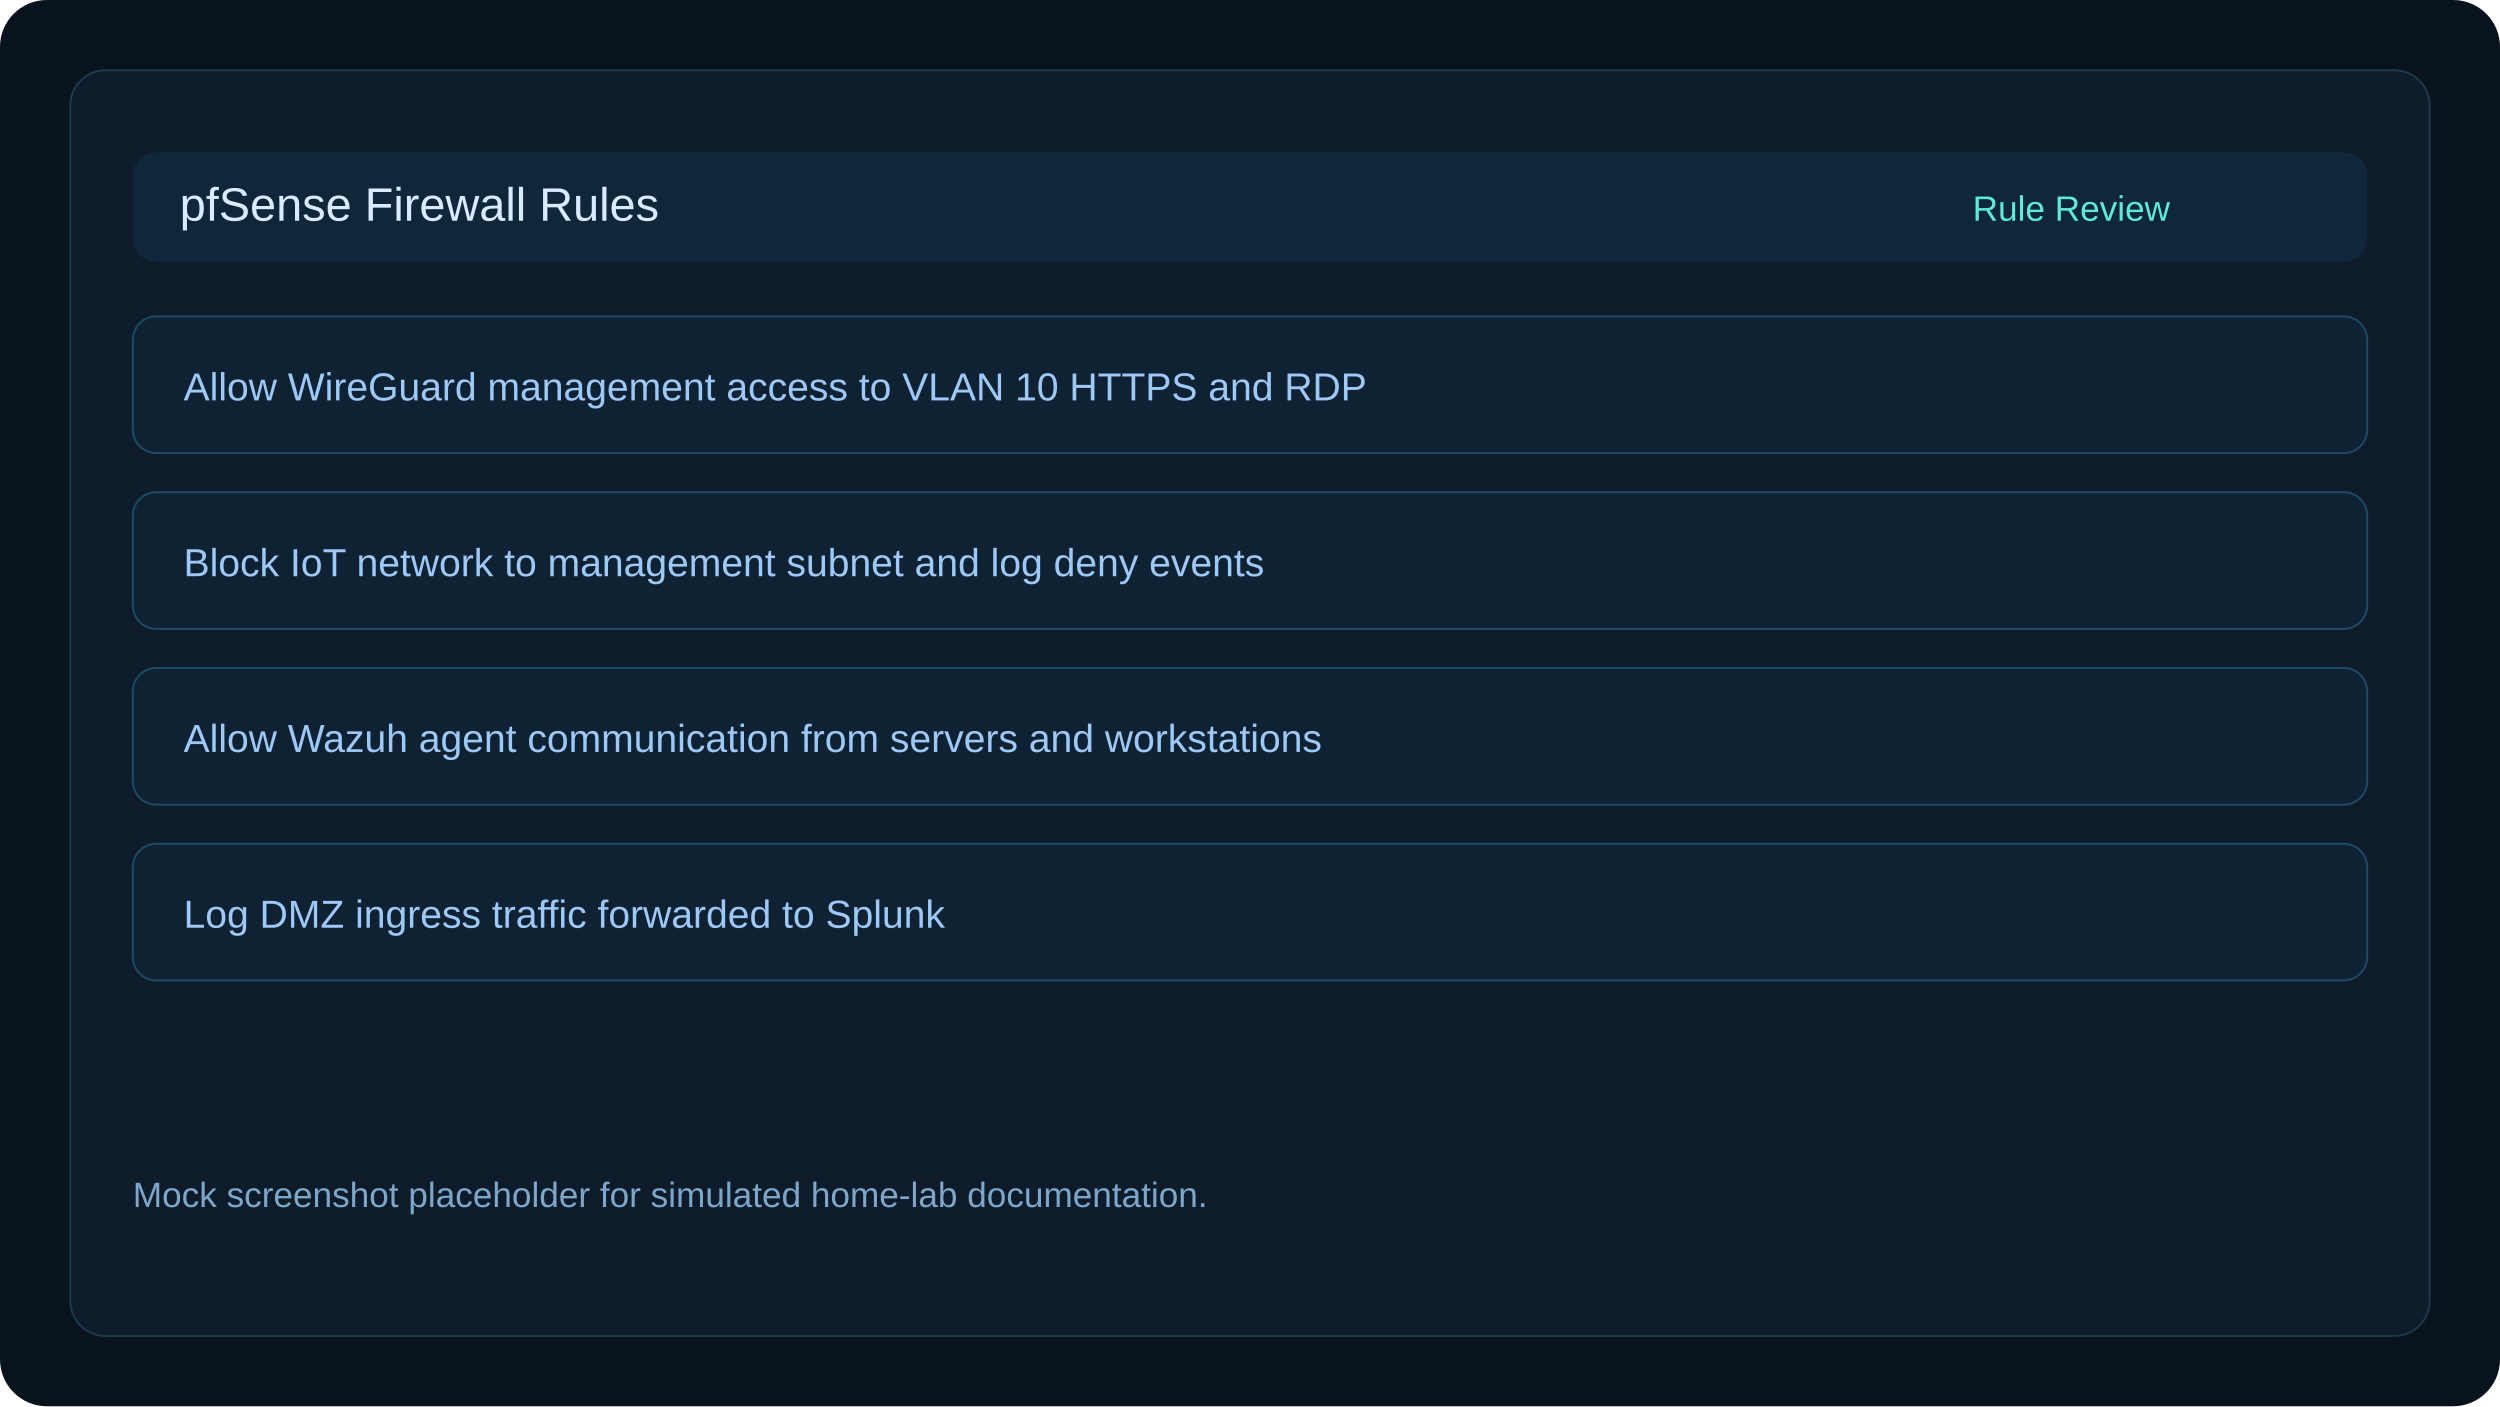
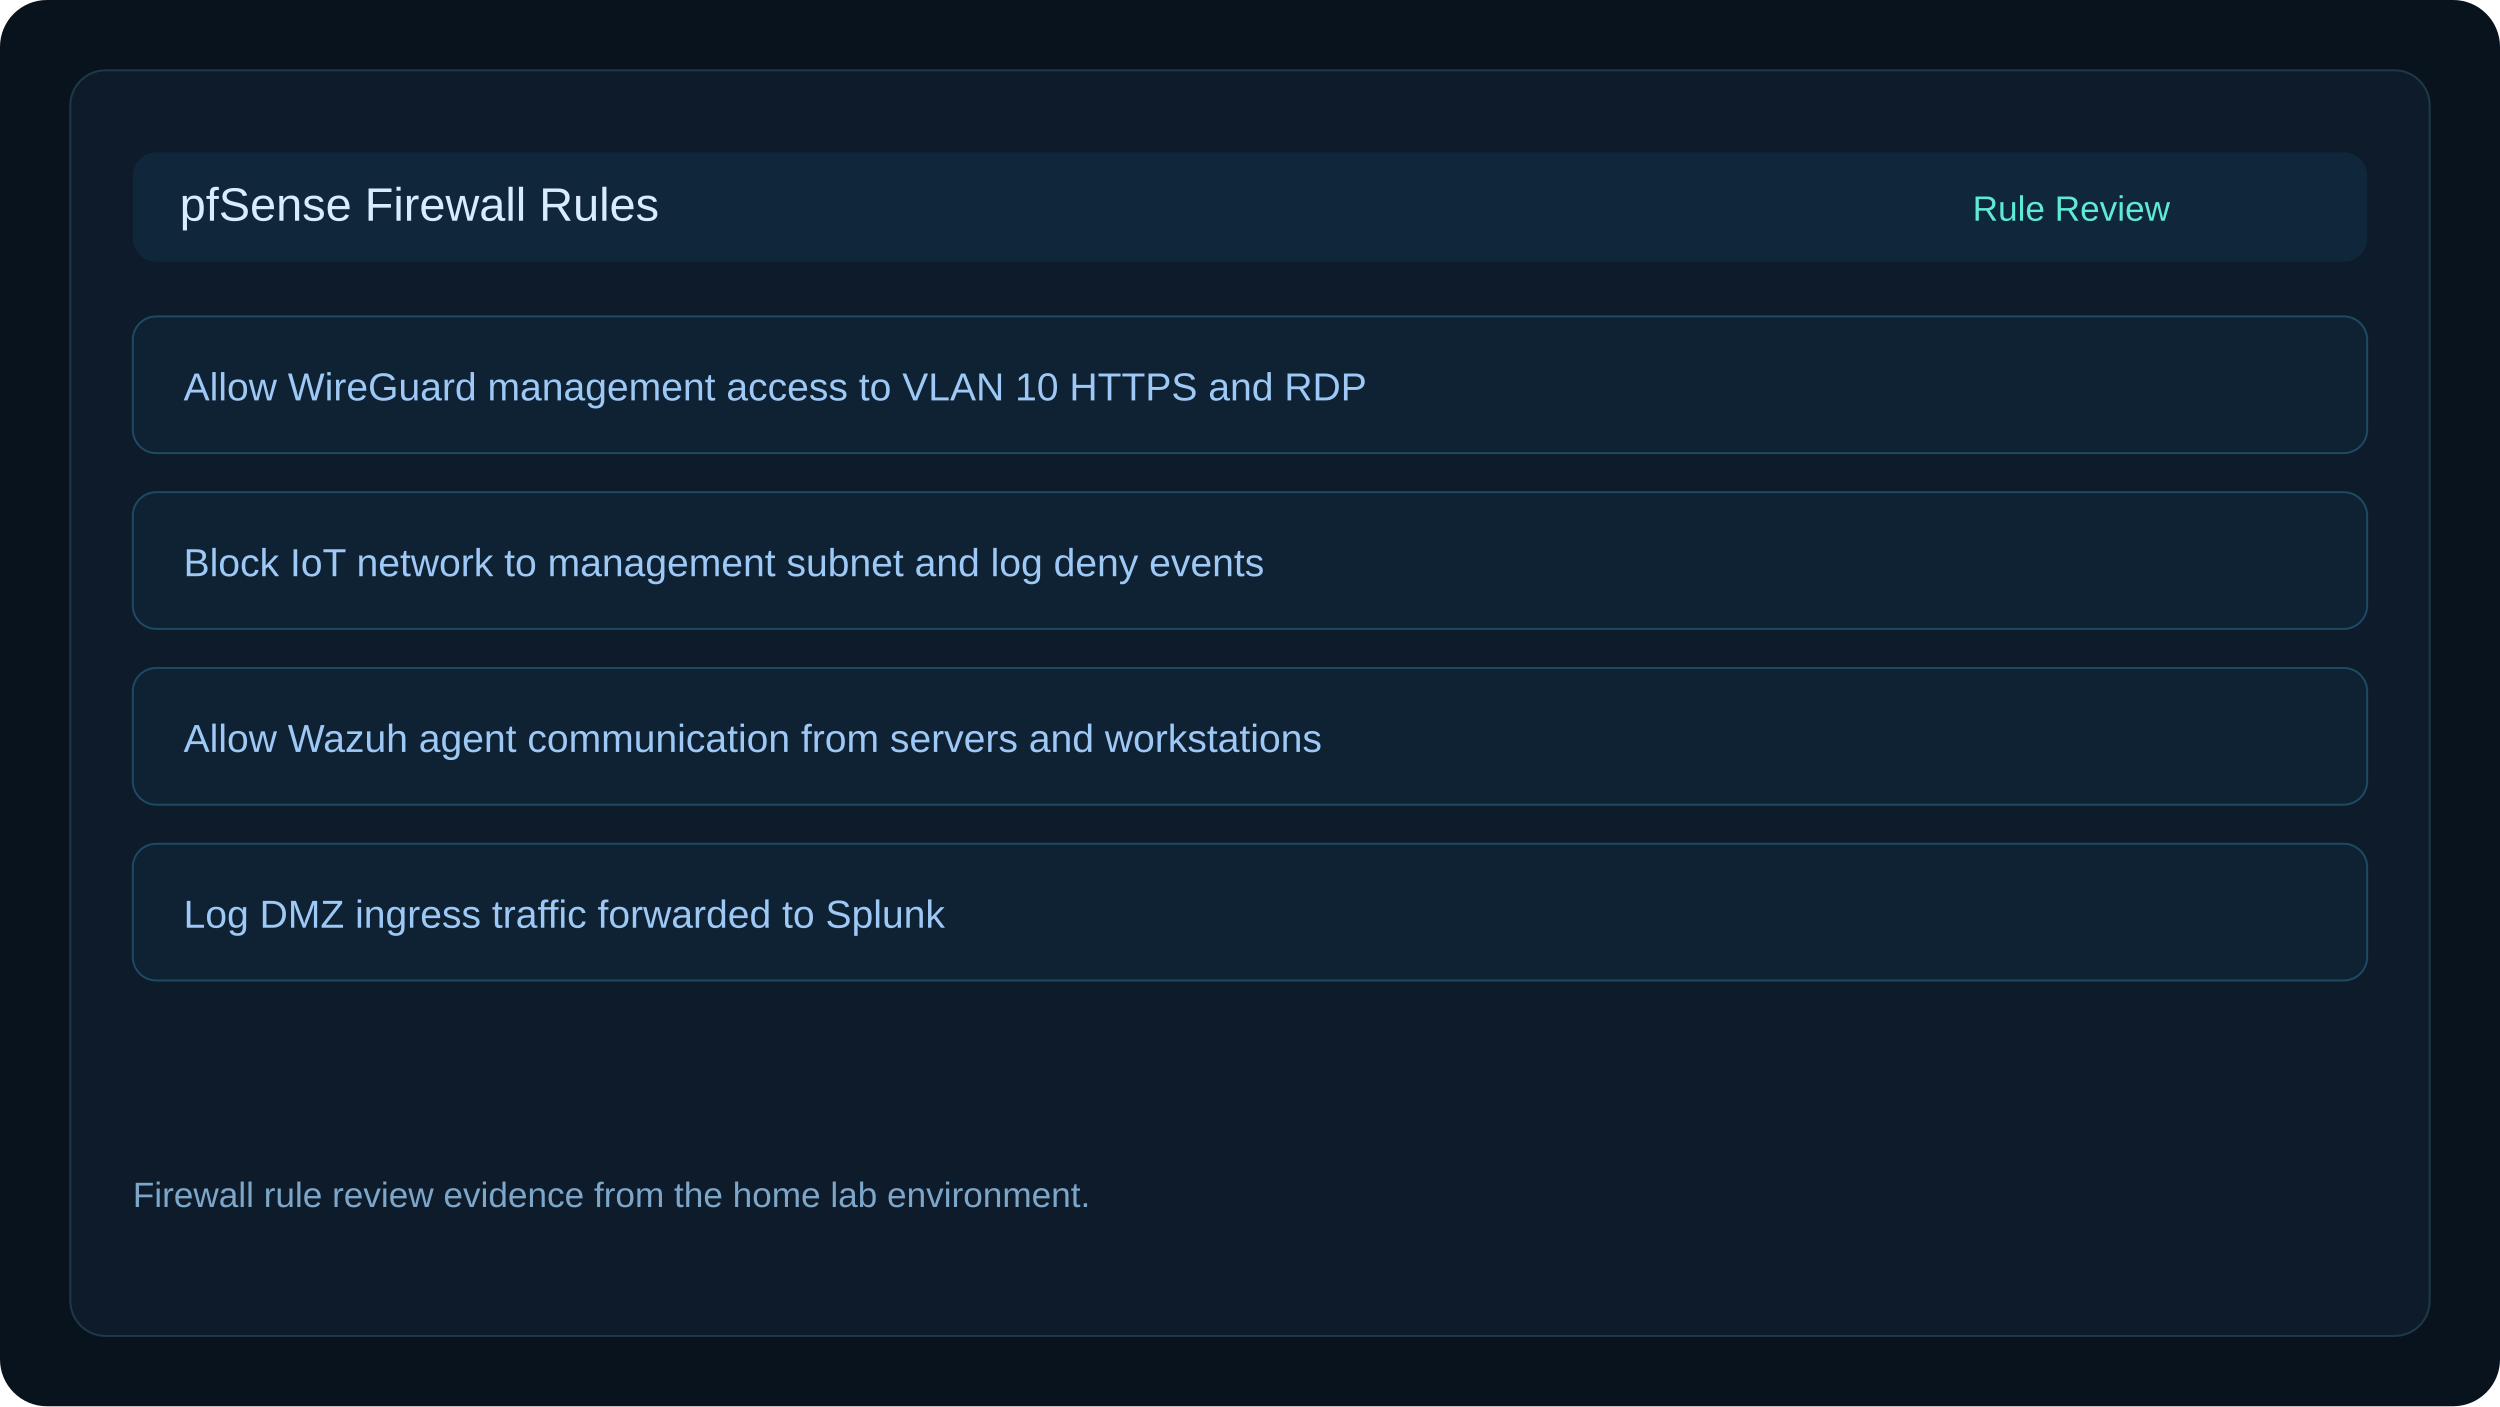
<svg xmlns="http://www.w3.org/2000/svg" width="1280" height="720" viewBox="0 0 1280 720" fill="none">
  <rect width="1280" height="720" rx="24" fill="#08131d" />
  <rect x="36" y="36" width="1208" height="648" rx="18" fill="#0d1b2a" stroke="#1e3a4a" />
  <rect x="68" y="78" width="1144" height="56" rx="12" fill="#10263a" />
  <text x="92" y="113" fill="#d9ecff" font-size="24" font-family="Segoe UI, Arial">pfSense Firewall Rules</text>
  <text x="1010" y="113" fill="#5eead4" font-size="18" font-family="Segoe UI, Arial">Rule Review</text>
  <rect x="68" y="162" width="1144" height="70" rx="12" fill="#0f2234" stroke="#1d4b63" />
  <text x="94" y="205" fill="#9ec8f5" font-size="20" font-family="Segoe UI, Arial">Allow WireGuard management access to VLAN 10 HTTPS and RDP</text>
  <rect x="68" y="252" width="1144" height="70" rx="12" fill="#0f2234" stroke="#1d4b63" />
  <text x="94" y="295" fill="#9ec8f5" font-size="20" font-family="Segoe UI, Arial">Block IoT network to management subnet and log deny events</text>
  <rect x="68" y="342" width="1144" height="70" rx="12" fill="#0f2234" stroke="#1d4b63" />
  <text x="94" y="385" fill="#9ec8f5" font-size="20" font-family="Segoe UI, Arial">Allow Wazuh agent communication from servers and workstations</text>
  <rect x="68" y="432" width="1144" height="70" rx="12" fill="#0f2234" stroke="#1d4b63" />
  <text x="94" y="475" fill="#9ec8f5" font-size="20" font-family="Segoe UI, Arial">Log DMZ ingress traffic forwarded to Splunk</text>
-   <text x="68" y="618" fill="#7ea6c9" font-size="18" font-family="Segoe UI, Arial">Mock screenshot placeholder for simulated home-lab documentation.</text>
+   <text x="68" y="618" fill="#7ea6c9" font-size="18" font-family="Segoe UI, Arial">Firewall rule review evidence from the home lab environment.</text>
</svg>
